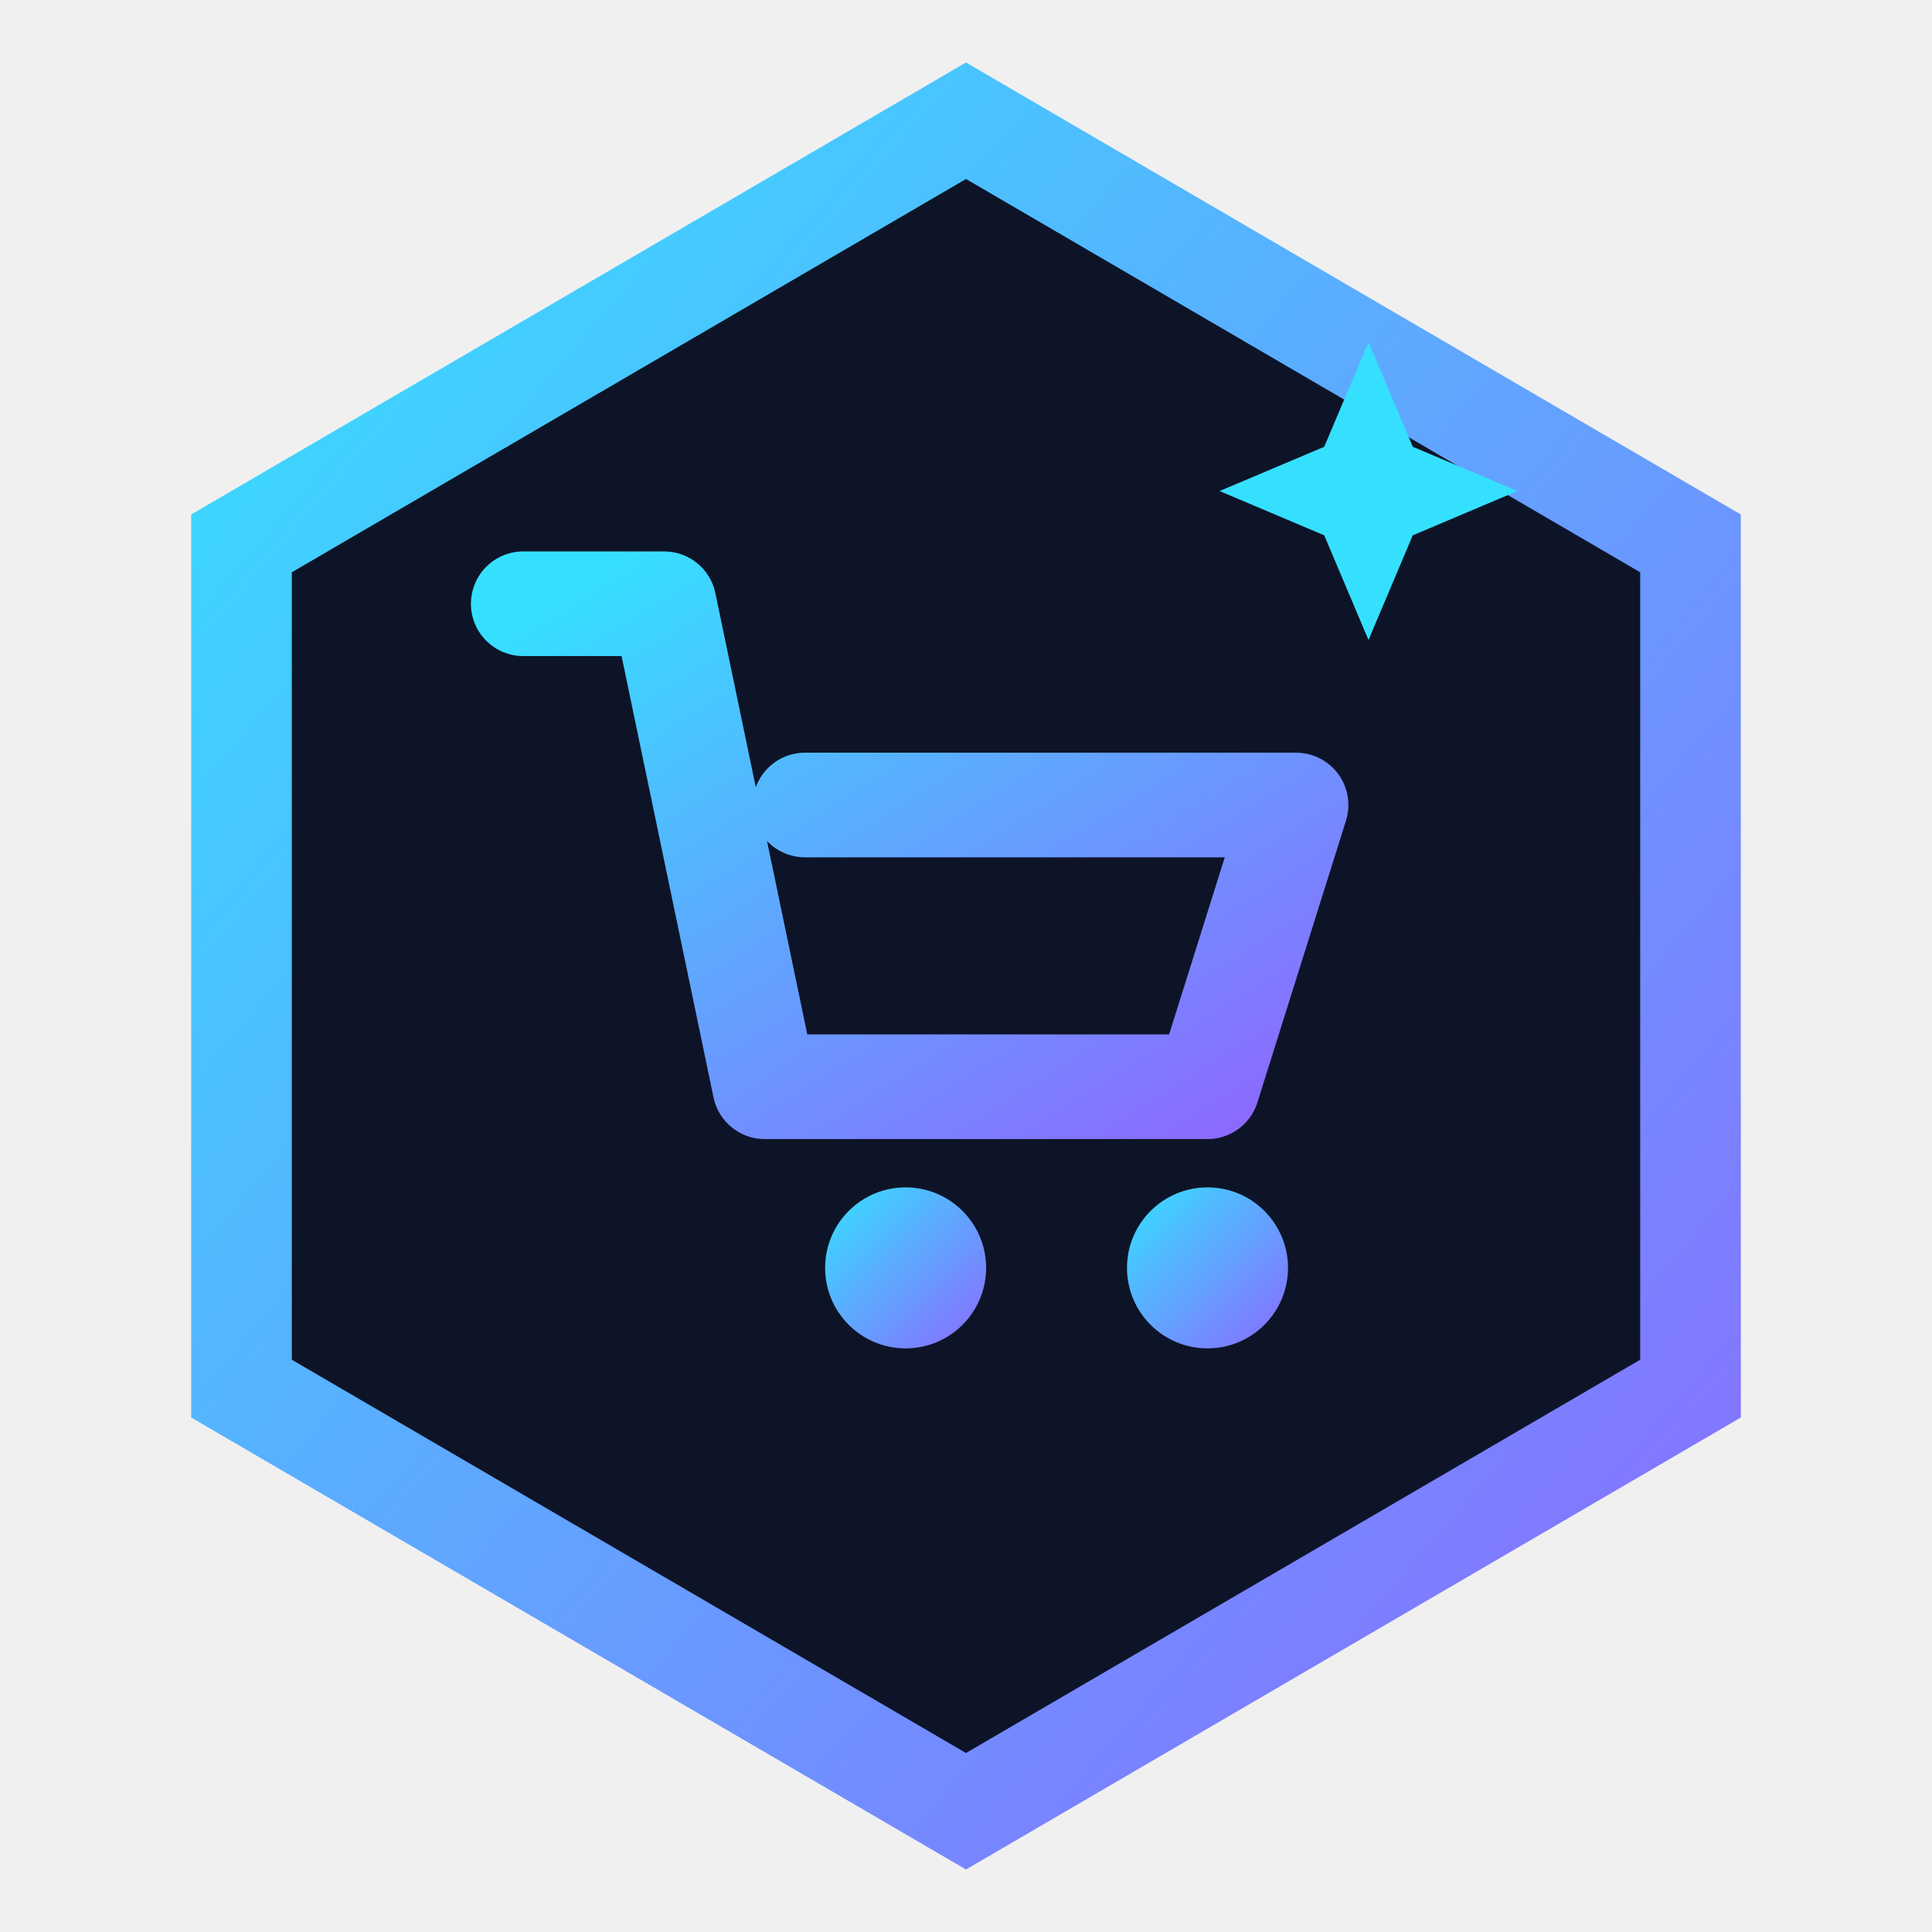
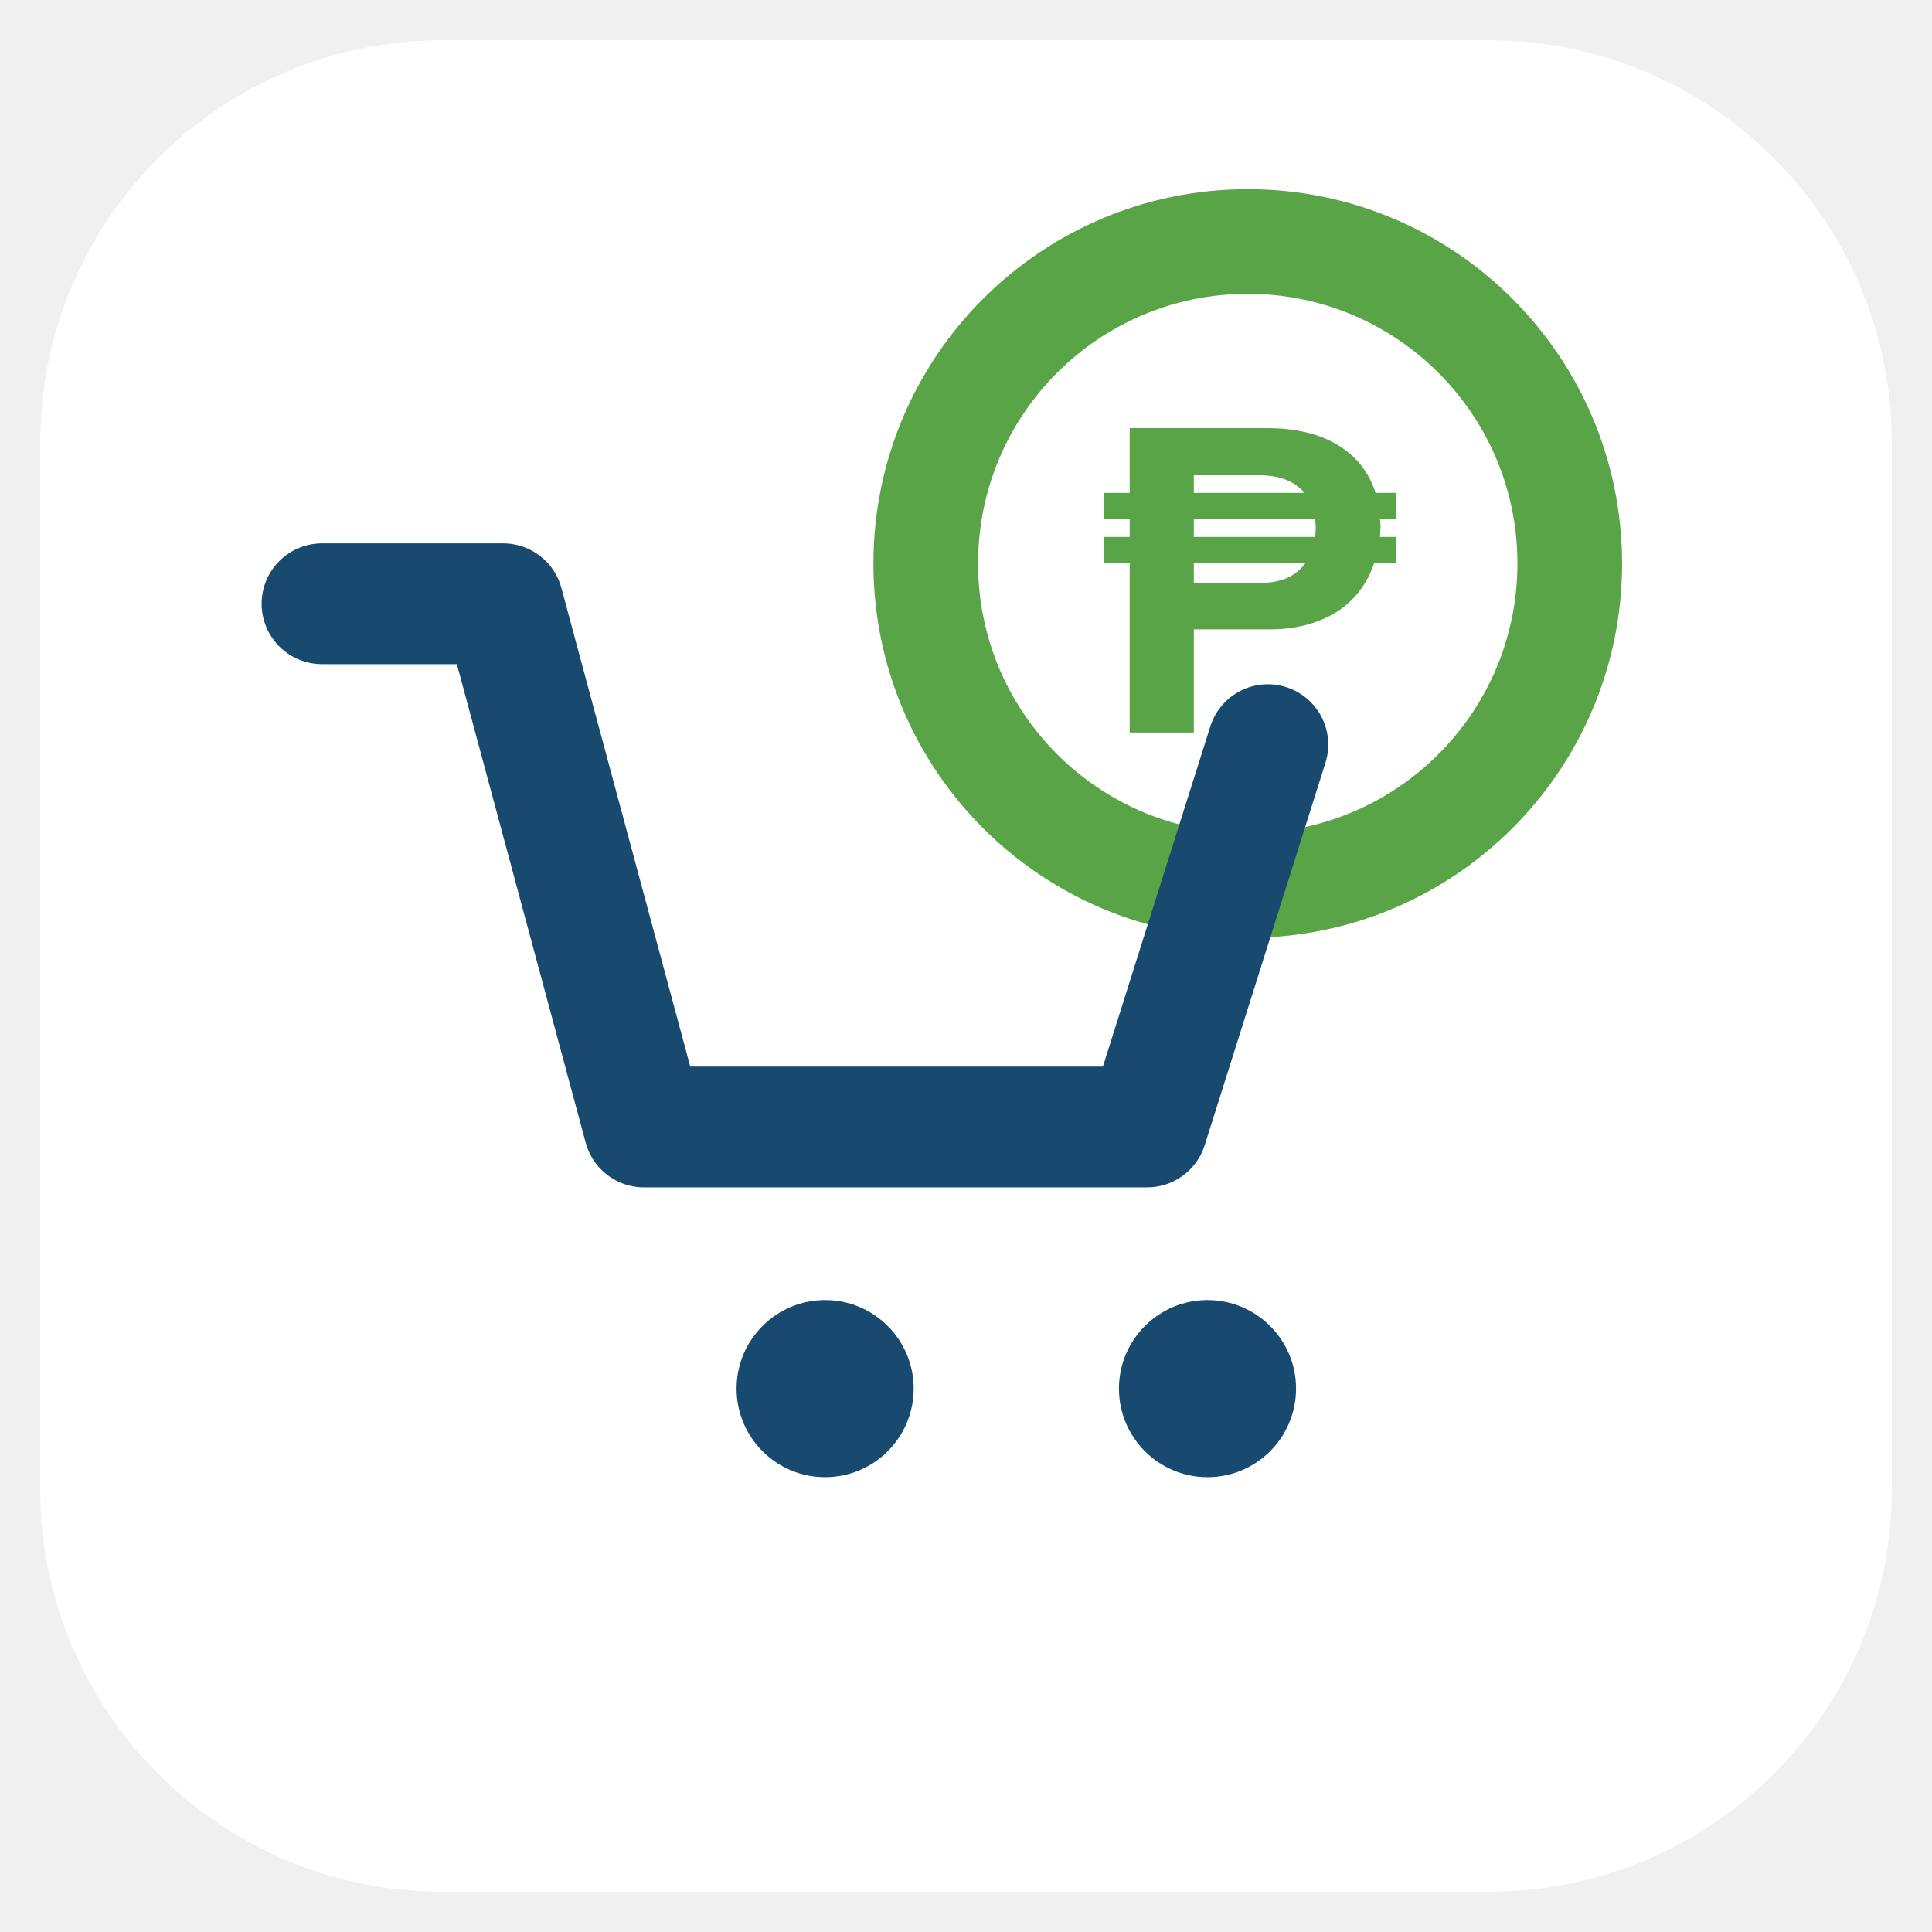
<svg xmlns="http://www.w3.org/2000/svg" viewBox="0 0 48 48" role="img" aria-label="SmartMart logo">
-   <defs>
-     <linearGradient id="sm-lg" x1="0" y1="0" x2="1" y2="1">
-       <stop offset="0" stop-color="#35e0ff" />
-       <stop offset="1" stop-color="#8b6bff" />
-     </linearGradient>
-   </defs>
-   <path d="M24 3 42 13.5v21L24 45 6 34.5v-21z" fill="#0d1428" stroke="url(#sm-lg)" stroke-width="2.5" />
-   <g fill="none" stroke="url(#sm-lg)" stroke-width="2.6" stroke-linecap="round" stroke-linejoin="round">
-     <path d="M13 15h3.5L19 27h11l2.2-7H20" />
+   <rect x="1" y="1" width="46" height="46" rx="10" fill="#ffffff" />
+   <circle cx="31" cy="14" r="8" fill="#ffffff" stroke="#58A447" stroke-width="2.6" />
+   <text x="31" y="18.2" text-anchor="middle" font-family="Arial, Helvetica, sans-serif" font-size="11" font-weight="bold" fill="#58A447">₱</text>
+   <g fill="none" stroke="#174A6E" stroke-width="3" stroke-linecap="round" stroke-linejoin="round">
+     <path d="M8 15h4.5L16 28h12.5l3-9.5" />
  </g>
-   <circle cx="22.5" cy="31.5" r="2" fill="url(#sm-lg)" />
-   <circle cx="30" cy="31.5" r="2" fill="url(#sm-lg)" />
-   <path d="M34 8.5l1.1 2.6 2.6 1.1-2.6 1.1-1.1 2.6-1.1-2.6-2.6-1.1 2.6-1.1z" fill="#35e0ff" />
+   <circle cx="20.5" cy="34.5" r="2.2" fill="#174A6E" />
+   <circle cx="30" cy="34.5" r="2.2" fill="#174A6E" />
</svg>
